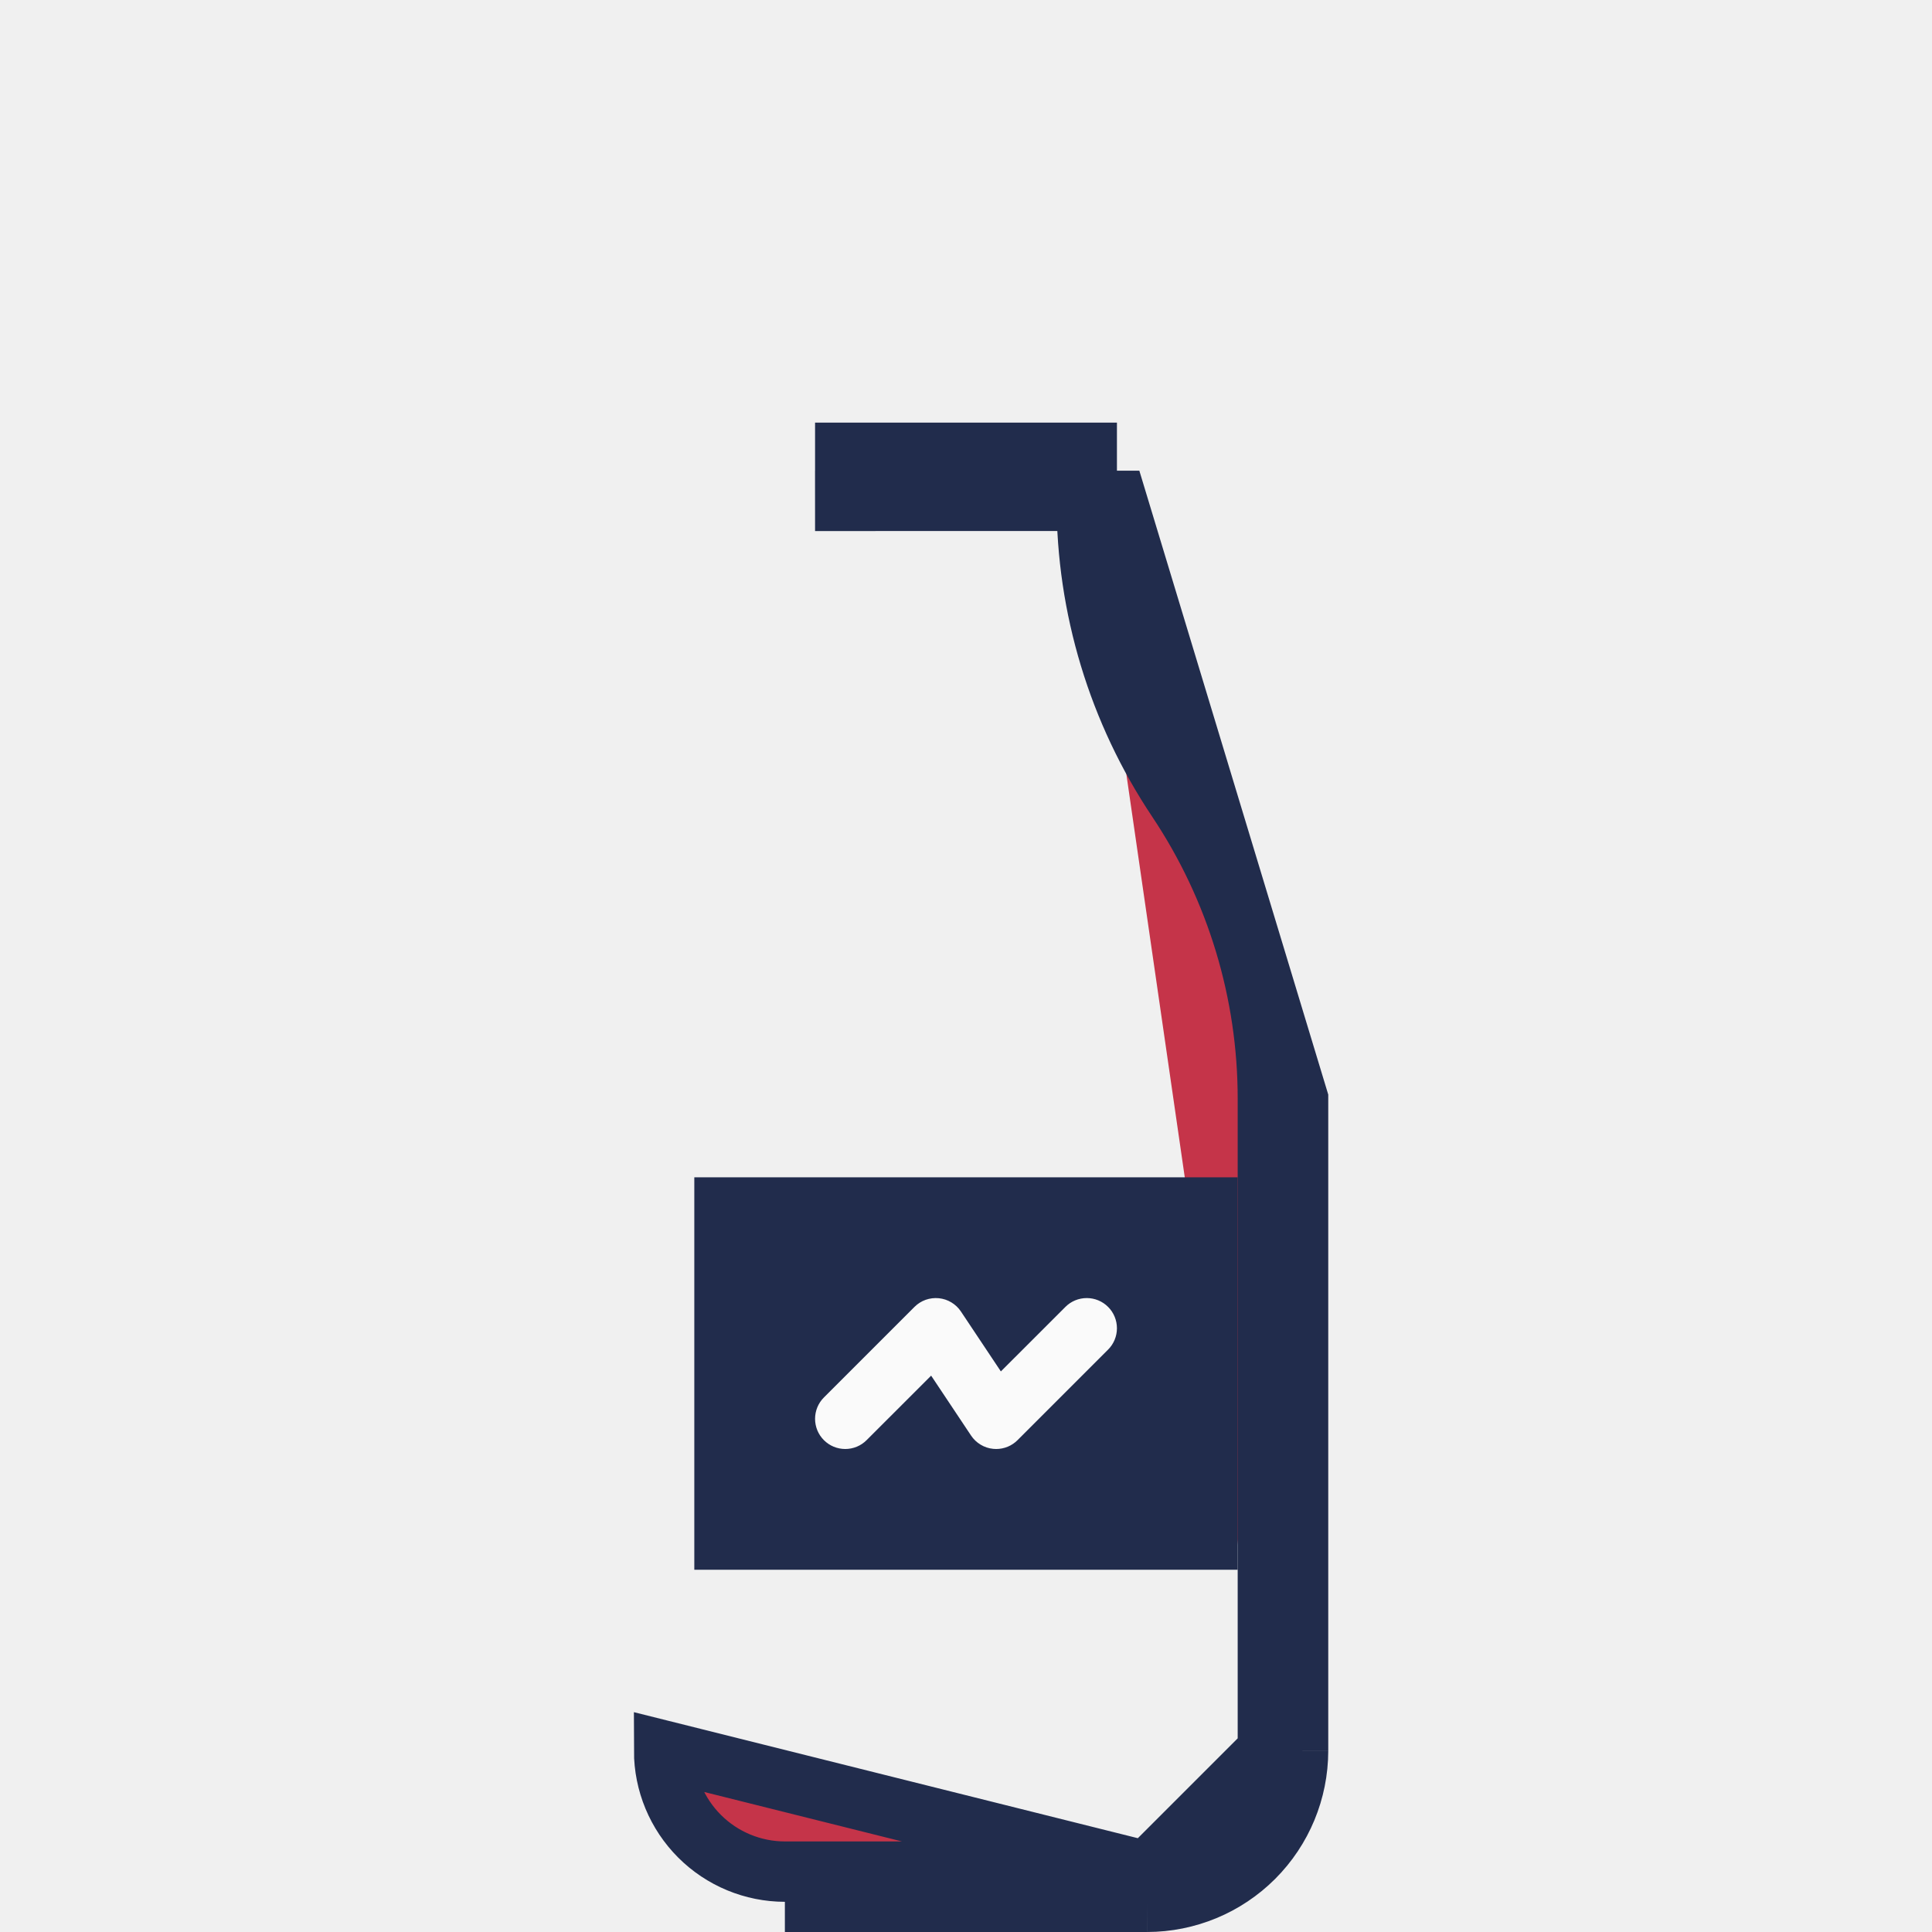
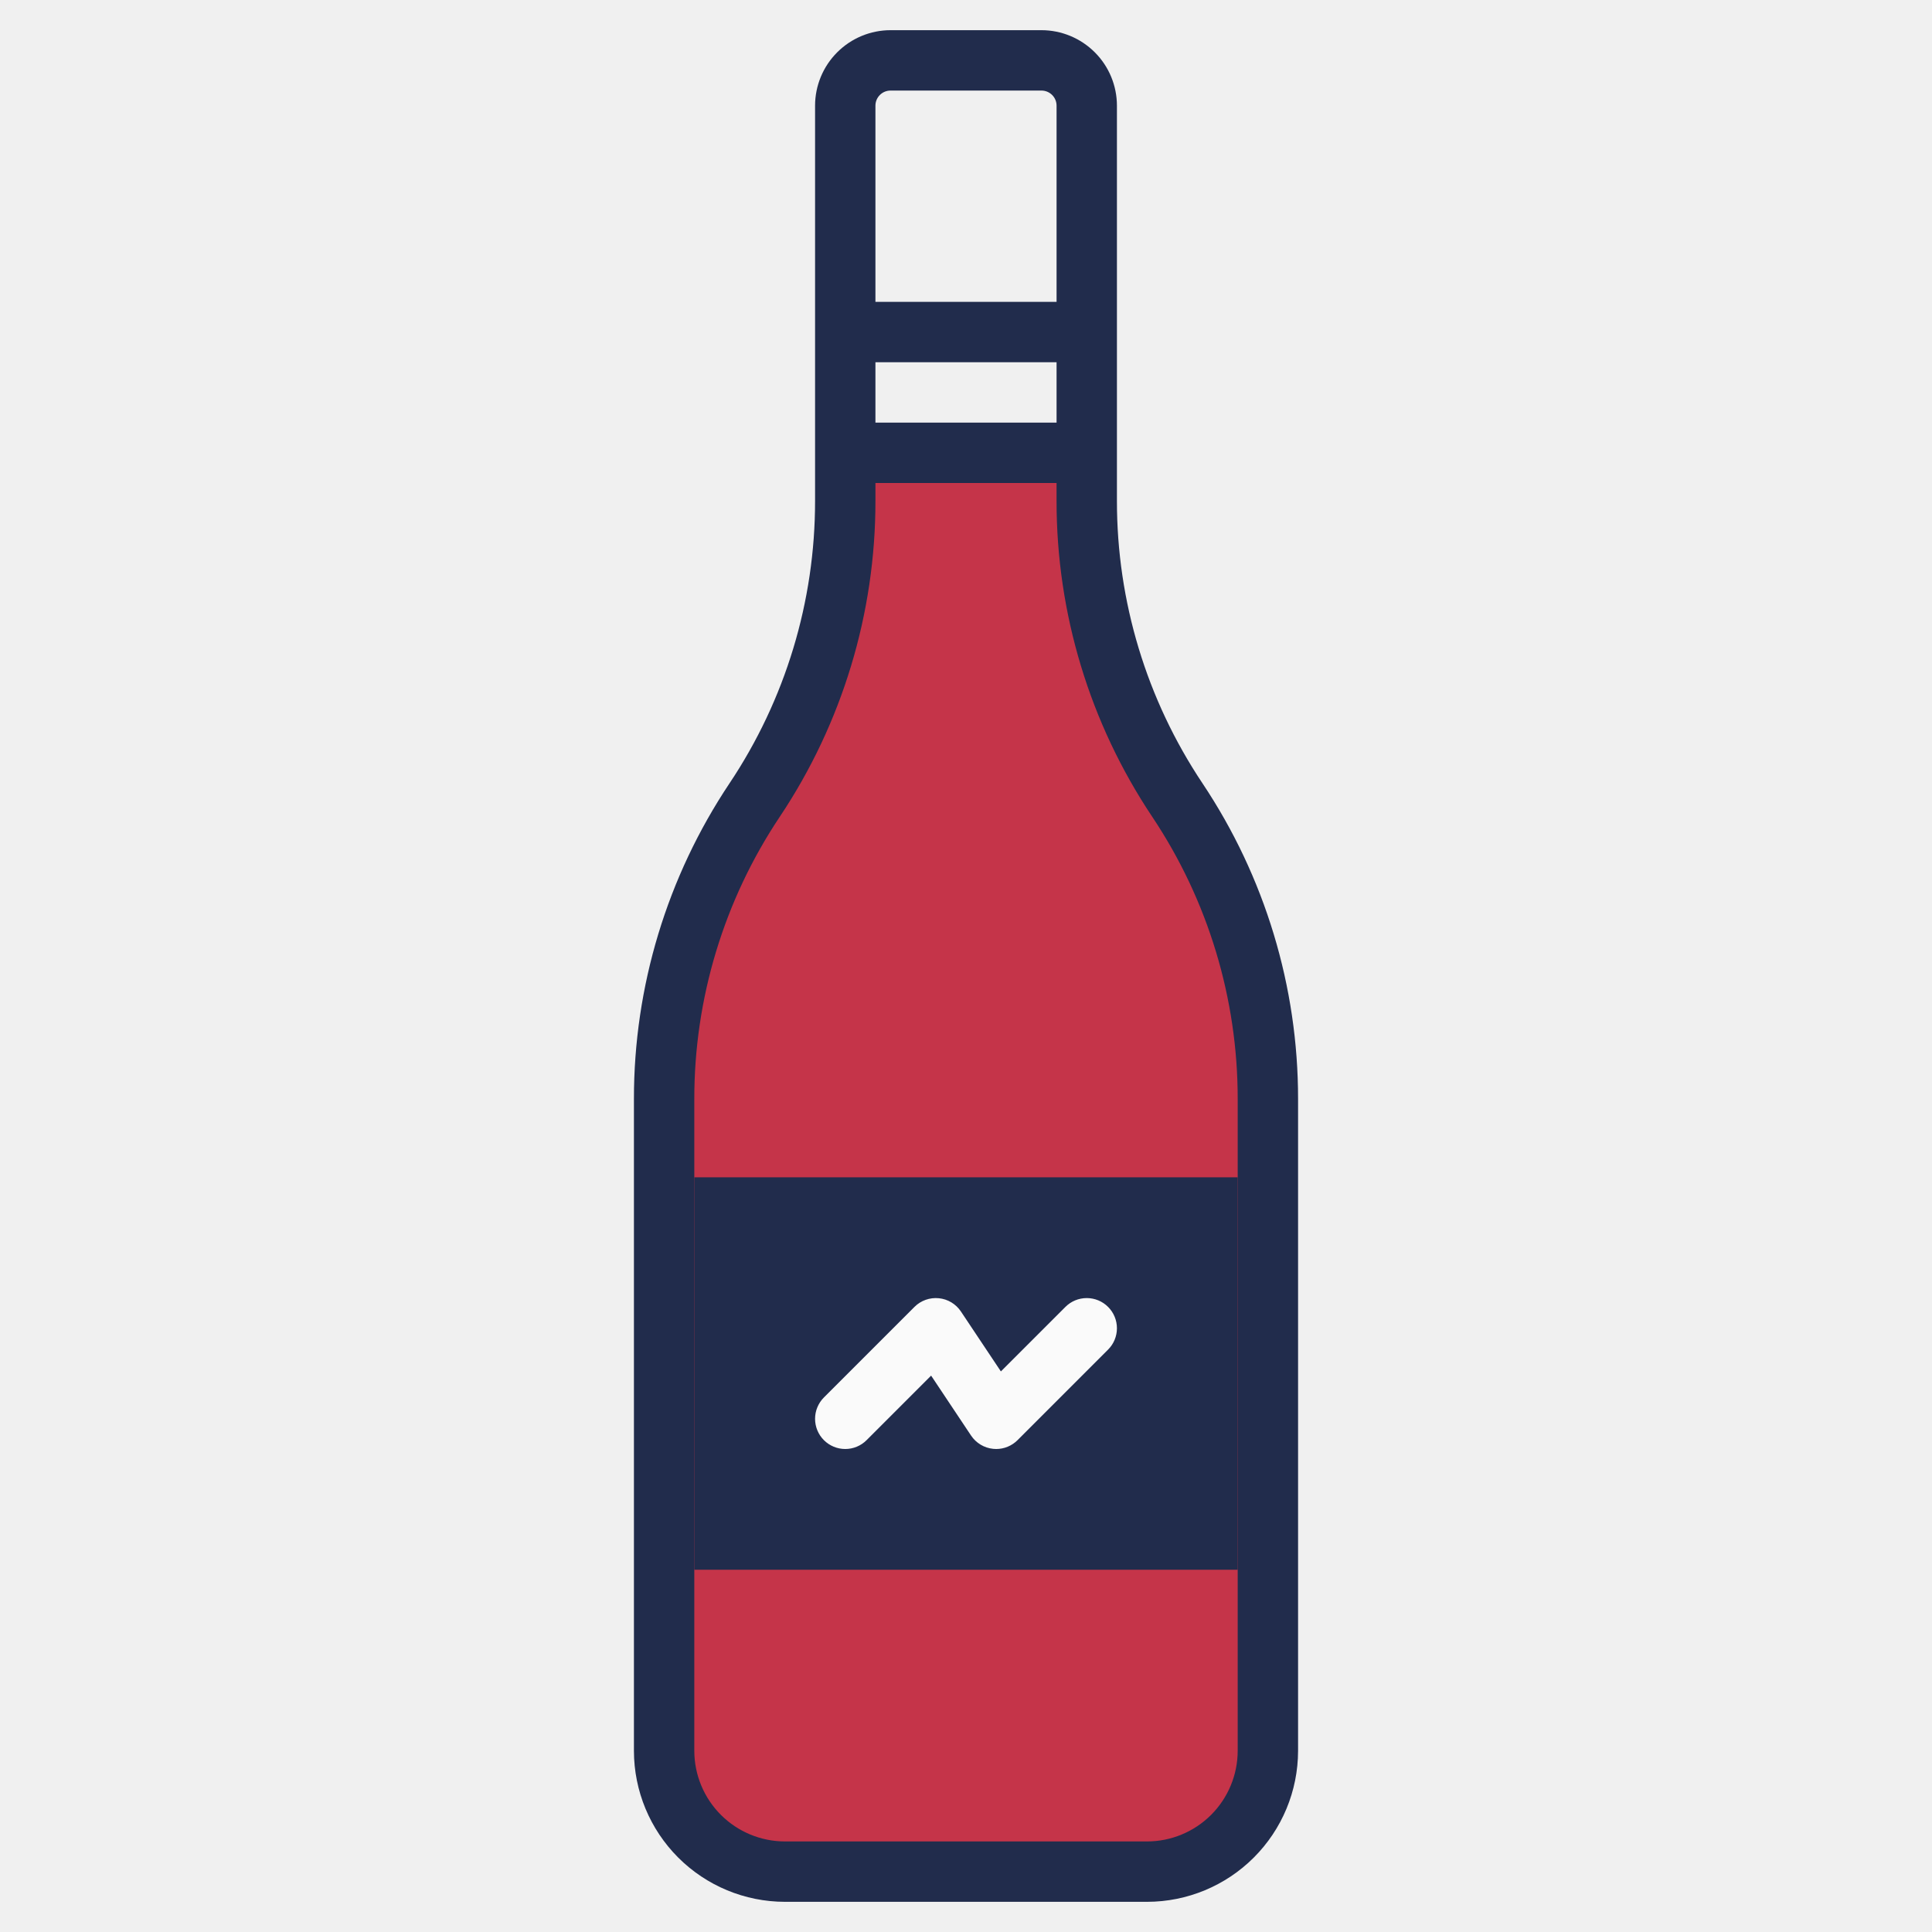
- <svg xmlns="http://www.w3.org/2000/svg" width="64" height="64" viewBox="0 0 64 64" fill="none">
-   <path d="M43 58V36.408L37 16.592L36 16.591M43 58L42 57.999M43 58C42.998 59.326 42.471 60.596 41.534 61.534C40.596 62.471 39.326 62.998 38 63M43 58L38 63M42 57.999V36.408V36.407C42.003 32.881 40.959 29.433 39.001 26.501C37.041 23.568 35.997 20.119 36 16.592C36 16.591 36 16.591 36 16.591M42 57.999C41.999 59.06 41.577 60.077 40.827 60.827C40.077 61.577 39.06 61.999 37.999 62M42 57.999L37.999 62M36 16.591L36 15H35H29H28V16.591M36 16.591L28 16.591M28 16.591L27 16.592H28L28 16.591ZM37.999 62H26.001C24.94 61.999 23.923 61.577 23.173 60.827C22.423 60.077 22.001 59.06 22 57.999L37.999 62ZM38 63H26H38Z" fill="#C53449" stroke="#212C4C" stroke-width="2" />
-   <path d="M41 52V39H23V52H41Z" fill="#212C4C" />
-   <path d="M27.293 47.707C27.386 47.8 27.496 47.874 27.617 47.924C27.739 47.974 27.869 48 28 48C28.131 48 28.261 47.974 28.383 47.924C28.504 47.874 28.614 47.8 28.707 47.707L30.845 45.57L32.168 47.555C32.25 47.678 32.358 47.781 32.485 47.857C32.612 47.934 32.754 47.981 32.901 47.995C32.934 47.998 32.967 48 33 48C33.131 48 33.261 47.974 33.383 47.924C33.504 47.874 33.614 47.8 33.707 47.707L36.707 44.707C36.895 44.52 37 44.265 37 44C37 43.735 36.895 43.48 36.707 43.293C36.52 43.105 36.265 43 36 43C35.735 43 35.48 43.105 35.293 43.293L33.155 45.43L31.832 43.445C31.75 43.322 31.642 43.219 31.515 43.143C31.388 43.066 31.246 43.02 31.099 43.005C30.951 42.99 30.803 43.009 30.663 43.058C30.524 43.108 30.398 43.188 30.293 43.293L27.293 46.293C27.2 46.386 27.126 46.496 27.076 46.617C27.026 46.739 27 46.869 27 47C27 47.131 27.026 47.261 27.076 47.383C27.126 47.504 27.2 47.614 27.293 47.707Z" fill="#FAFAFA" />
+ <svg xmlns="http://www.w3.org/2000/svg" width="90" height="90" viewBox="0 0 90 90" fill="none">
+   <mask id="path-1-inside-1_1323_35112" fill="white">
+     <path d="M56.014 36.486C53.413 32.592 52.027 28.014 52.031 23.332V4.922C52.03 3.99 51.66 3.096 51 2.437C50.341 1.778 49.448 1.407 48.516 1.406H41.484C40.552 1.407 39.659 1.778 39 2.437C38.341 3.096 37.97 3.99 37.969 4.922V23.332C37.973 28.014 36.587 32.592 33.986 36.486C31.077 40.841 29.526 45.962 29.531 51.199V81.562C29.533 83.427 30.275 85.214 31.593 86.532C32.911 87.85 34.698 88.592 36.562 88.594H53.438C55.302 88.592 57.089 87.85 58.407 86.532C59.725 85.214 60.467 83.427 60.469 81.562V51.199C60.474 45.962 58.923 40.841 56.014 36.486ZM49.219 19.688H40.781V16.875H49.219V19.688ZM41.484 4.219H48.516C48.702 4.219 48.881 4.293 49.013 4.425C49.145 4.557 49.219 4.735 49.219 4.922V14.062H40.781V4.922C40.781 4.735 40.855 4.557 40.987 4.425C41.119 4.293 41.298 4.219 41.484 4.219Z" />
+   </mask>
+   <path d="M56.014 36.486C53.413 32.592 52.027 28.014 52.031 23.332V4.922C52.03 3.99 51.66 3.096 51 2.437C50.341 1.778 49.448 1.407 48.516 1.406H41.484C40.552 1.407 39.659 1.778 39 2.437C38.341 3.096 37.97 3.99 37.969 4.922V23.332C37.973 28.014 36.587 32.592 33.986 36.486C31.077 40.841 29.526 45.962 29.531 51.199V81.562C29.533 83.427 30.275 85.214 31.593 86.532C32.911 87.85 34.698 88.592 36.562 88.594H53.438C55.302 88.592 57.089 87.85 58.407 86.532C59.725 85.214 60.467 83.427 60.469 81.562V51.199C60.474 45.962 58.923 40.841 56.014 36.486ZM49.219 19.688H40.781V16.875H49.219V19.688ZM41.484 4.219H48.516C48.702 4.219 48.881 4.293 49.013 4.425C49.145 4.557 49.219 4.735 49.219 4.922V14.062H40.781V4.922C40.781 4.735 40.855 4.557 40.987 4.425C41.119 4.293 41.298 4.219 41.484 4.219Z" fill="#C53449" stroke="#212C4C" stroke-width="5.625" mask="url(#path-1-inside-1_1323_35112)" />
+   <path d="M57.656 73.125V54.844H32.344V73.125H57.656Z" fill="#212C4C" />
+   <path d="M38.381 67.088C38.511 67.219 38.666 67.322 38.837 67.393C39.008 67.464 39.19 67.5 39.375 67.5C39.56 67.5 39.743 67.464 39.913 67.393C40.084 67.322 40.239 67.219 40.369 67.088L43.375 64.082L45.236 66.874C45.352 67.047 45.504 67.192 45.682 67.299C45.861 67.406 46.061 67.473 46.268 67.493C46.314 67.498 46.36 67.5 46.406 67.5C46.591 67.5 46.774 67.464 46.944 67.393C47.115 67.322 47.27 67.219 47.401 67.088L51.619 62.869C51.883 62.606 52.031 62.248 52.031 61.875C52.031 61.502 51.883 61.144 51.619 60.881C51.356 60.617 50.998 60.469 50.625 60.469C50.252 60.469 49.894 60.617 49.631 60.881L46.625 63.886L44.764 61.095C44.648 60.922 44.496 60.776 44.318 60.669C44.139 60.562 43.939 60.496 43.732 60.476C43.525 60.455 43.316 60.481 43.12 60.551C42.924 60.621 42.746 60.733 42.599 60.881L38.381 65.099C38.25 65.23 38.147 65.385 38.076 65.556C38.005 65.726 37.969 65.909 37.969 66.094C37.969 66.278 38.005 66.461 38.076 66.632C38.147 66.803 38.25 66.958 38.381 67.088Z" fill="#FAFAFA" />
</svg>
